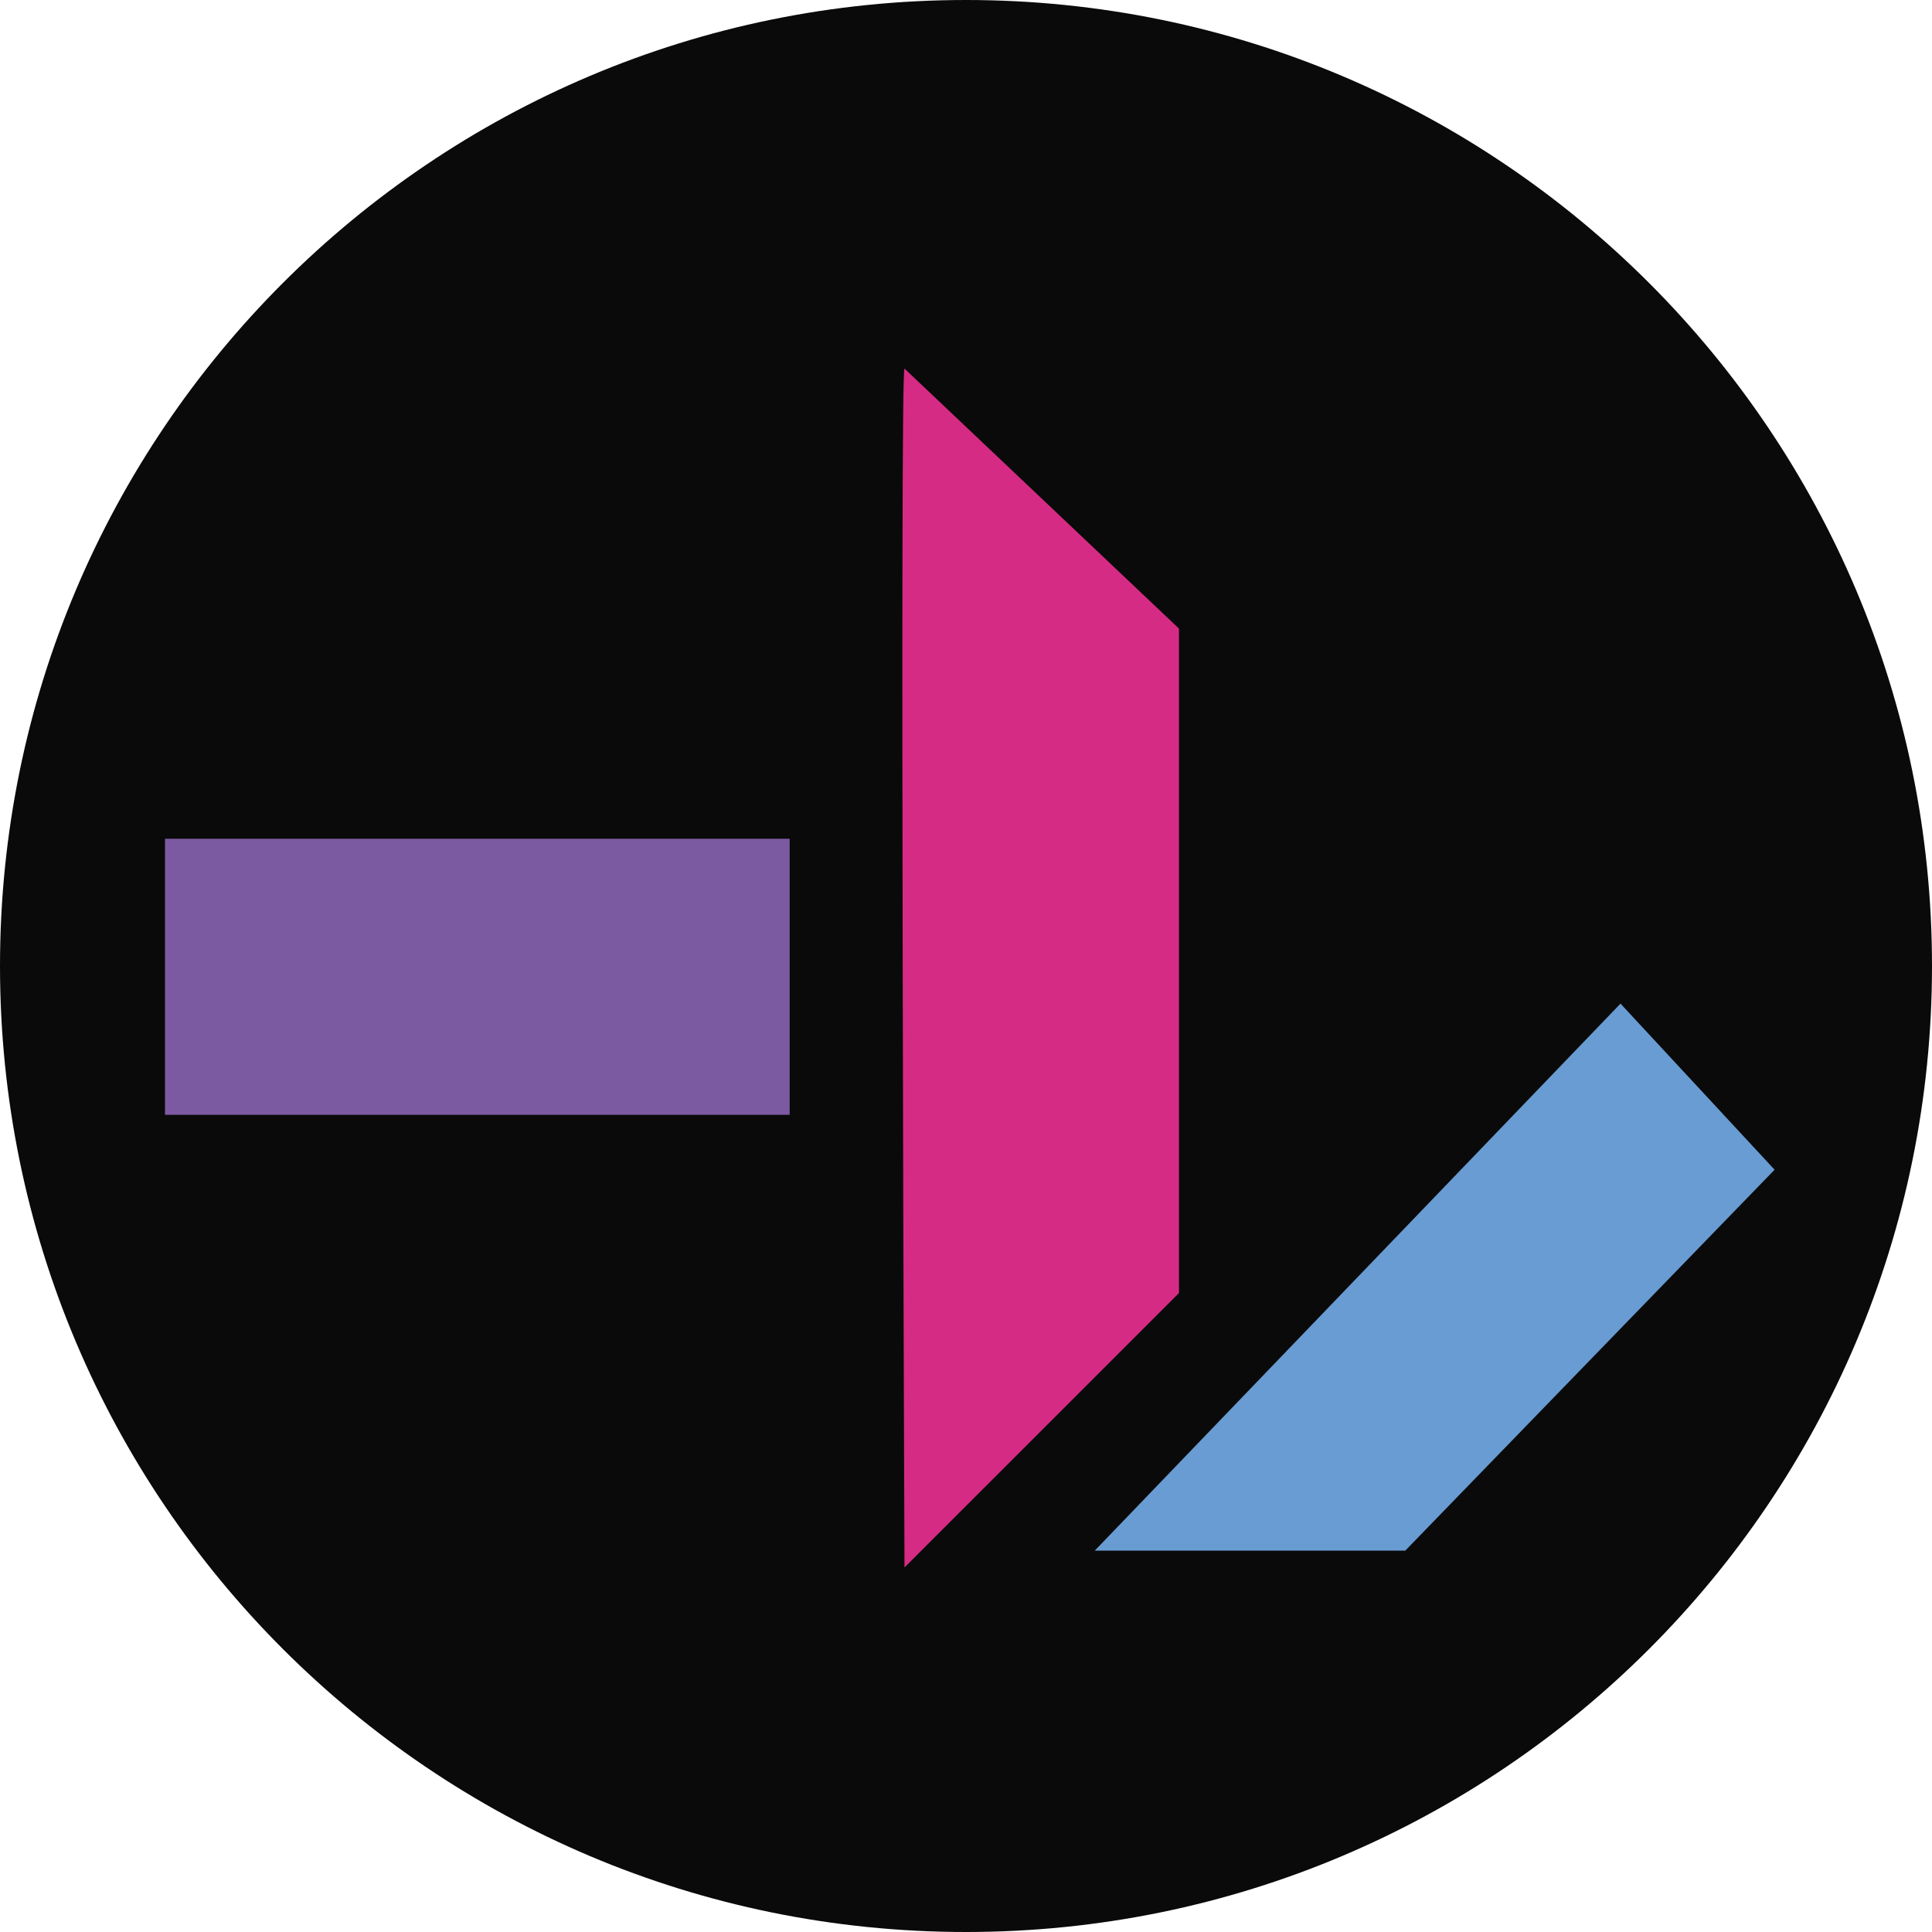
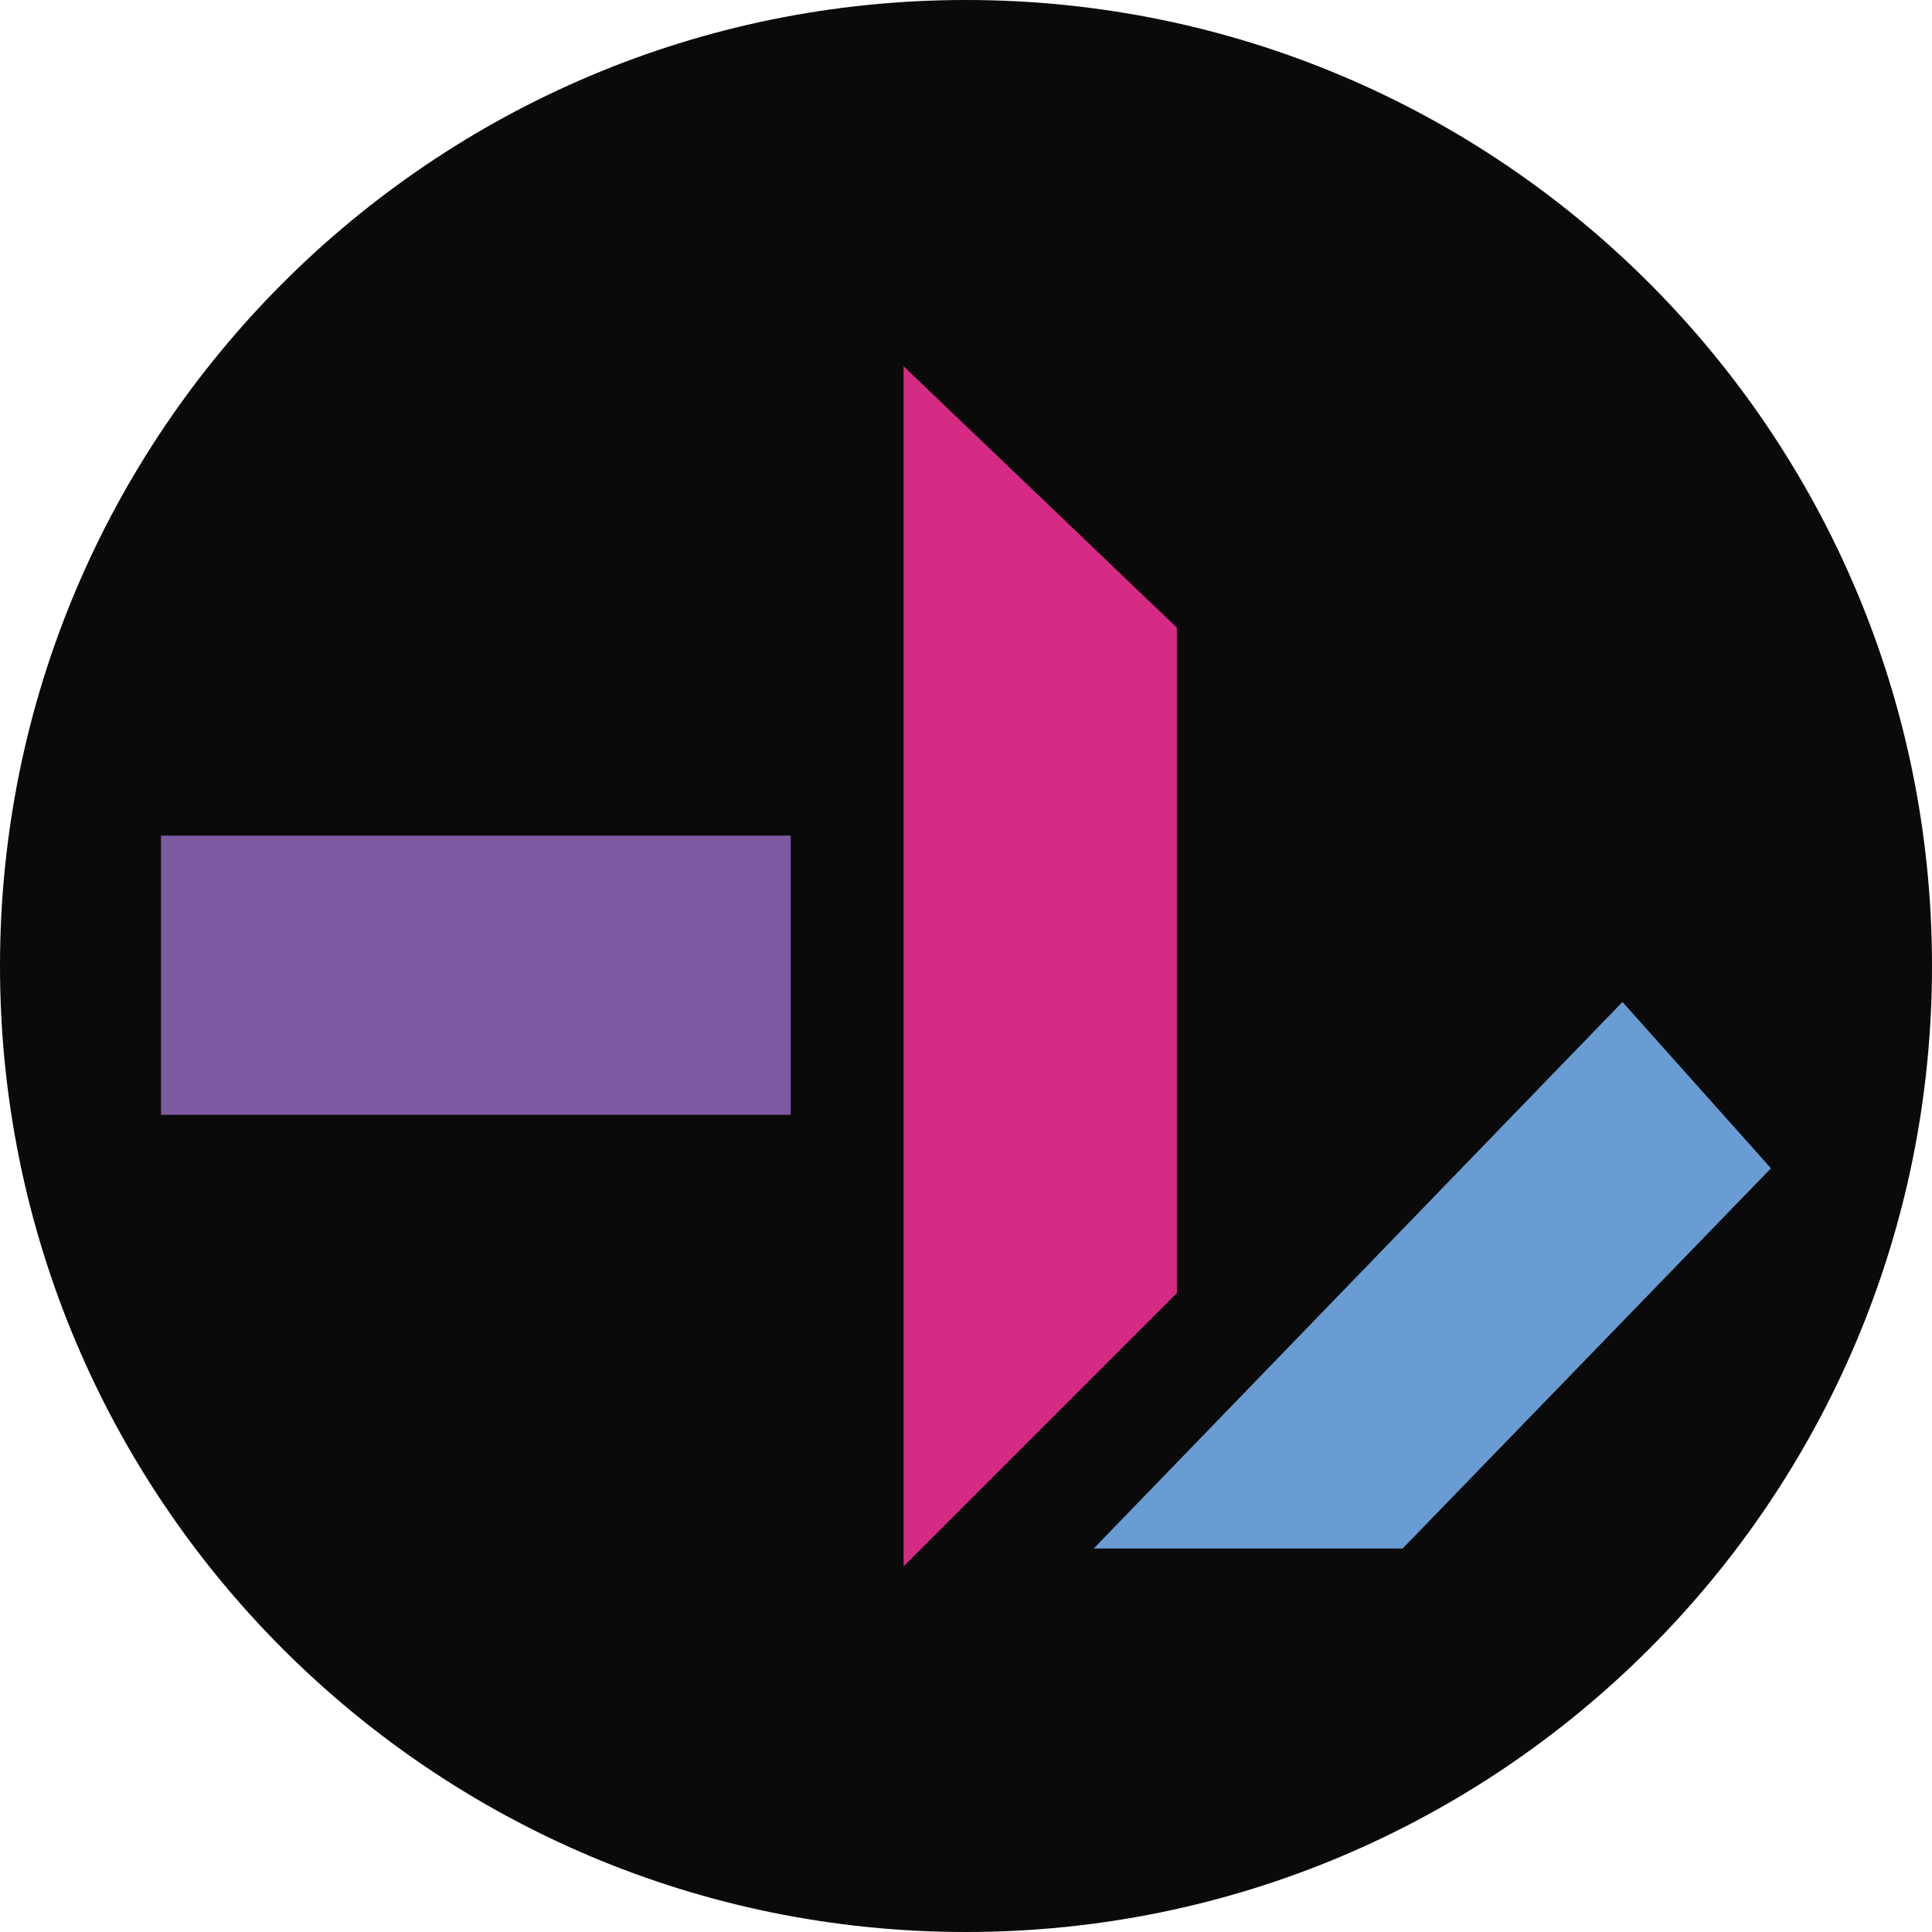
<svg xmlns="http://www.w3.org/2000/svg" viewBox="0 0 240 240">
  <circle cx="120" cy="120" r="120" fill="#0a0a0a" />
-   <g transform="translate(-64.9 30.74) scale(0.738)">
-     <path fill="#d62b84" d="M240.19,20.39l46.2,43.76V176l-46.2,46.19S239.38,20.39,240.19,20.39Z" />
-     <path fill="#7c5aa2" d="M220.86,146V99.53H115.71V146Z" />
-     <polyline fill="#689cd3" points="386.65 155.24 324.48 219.36 272.21 219.36 360.71 127.28" />
+   <g transform="translate(-64.87 30.74) scale(0.738)">
+     <polygon fill="#d62b84" points="240,20 286,64 286,176 240,222" />
+     <rect fill="#7c5aa2" x="115" y="99" width="106" height="47" />
+     <polygon fill="#689cd3" points="386,155 324,219 272,219 361,127" />
  </g>
</svg>
